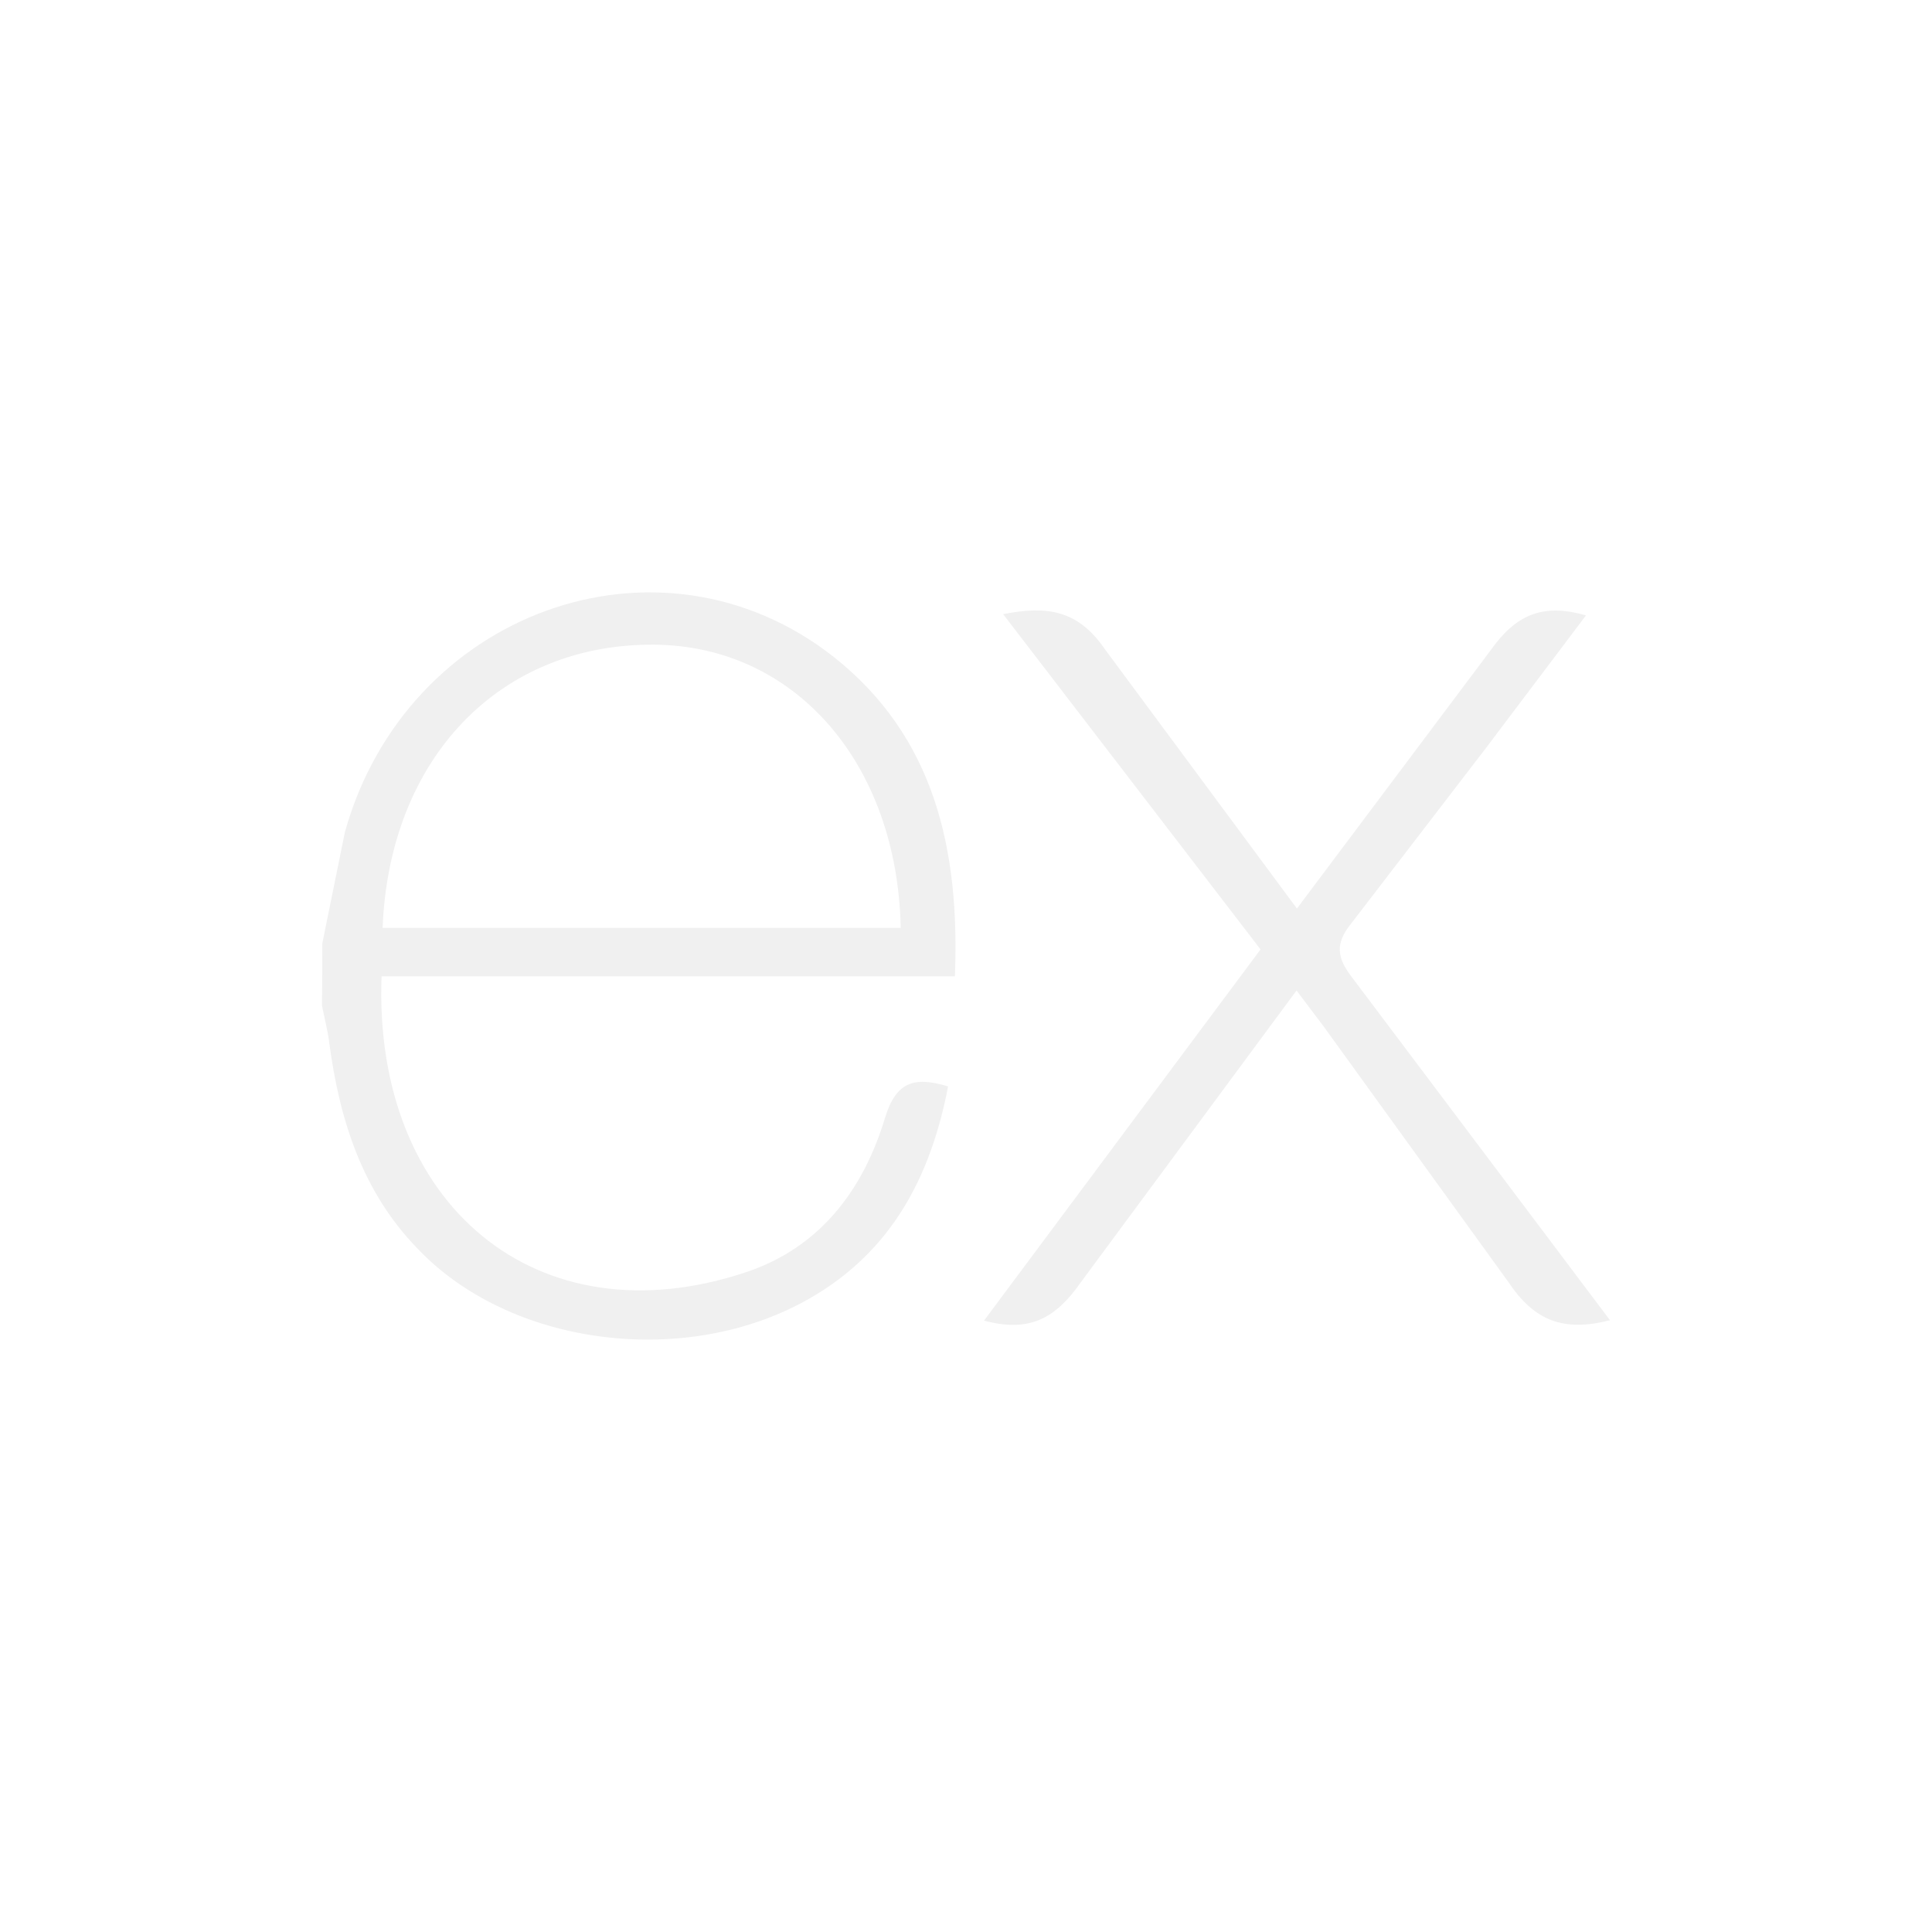
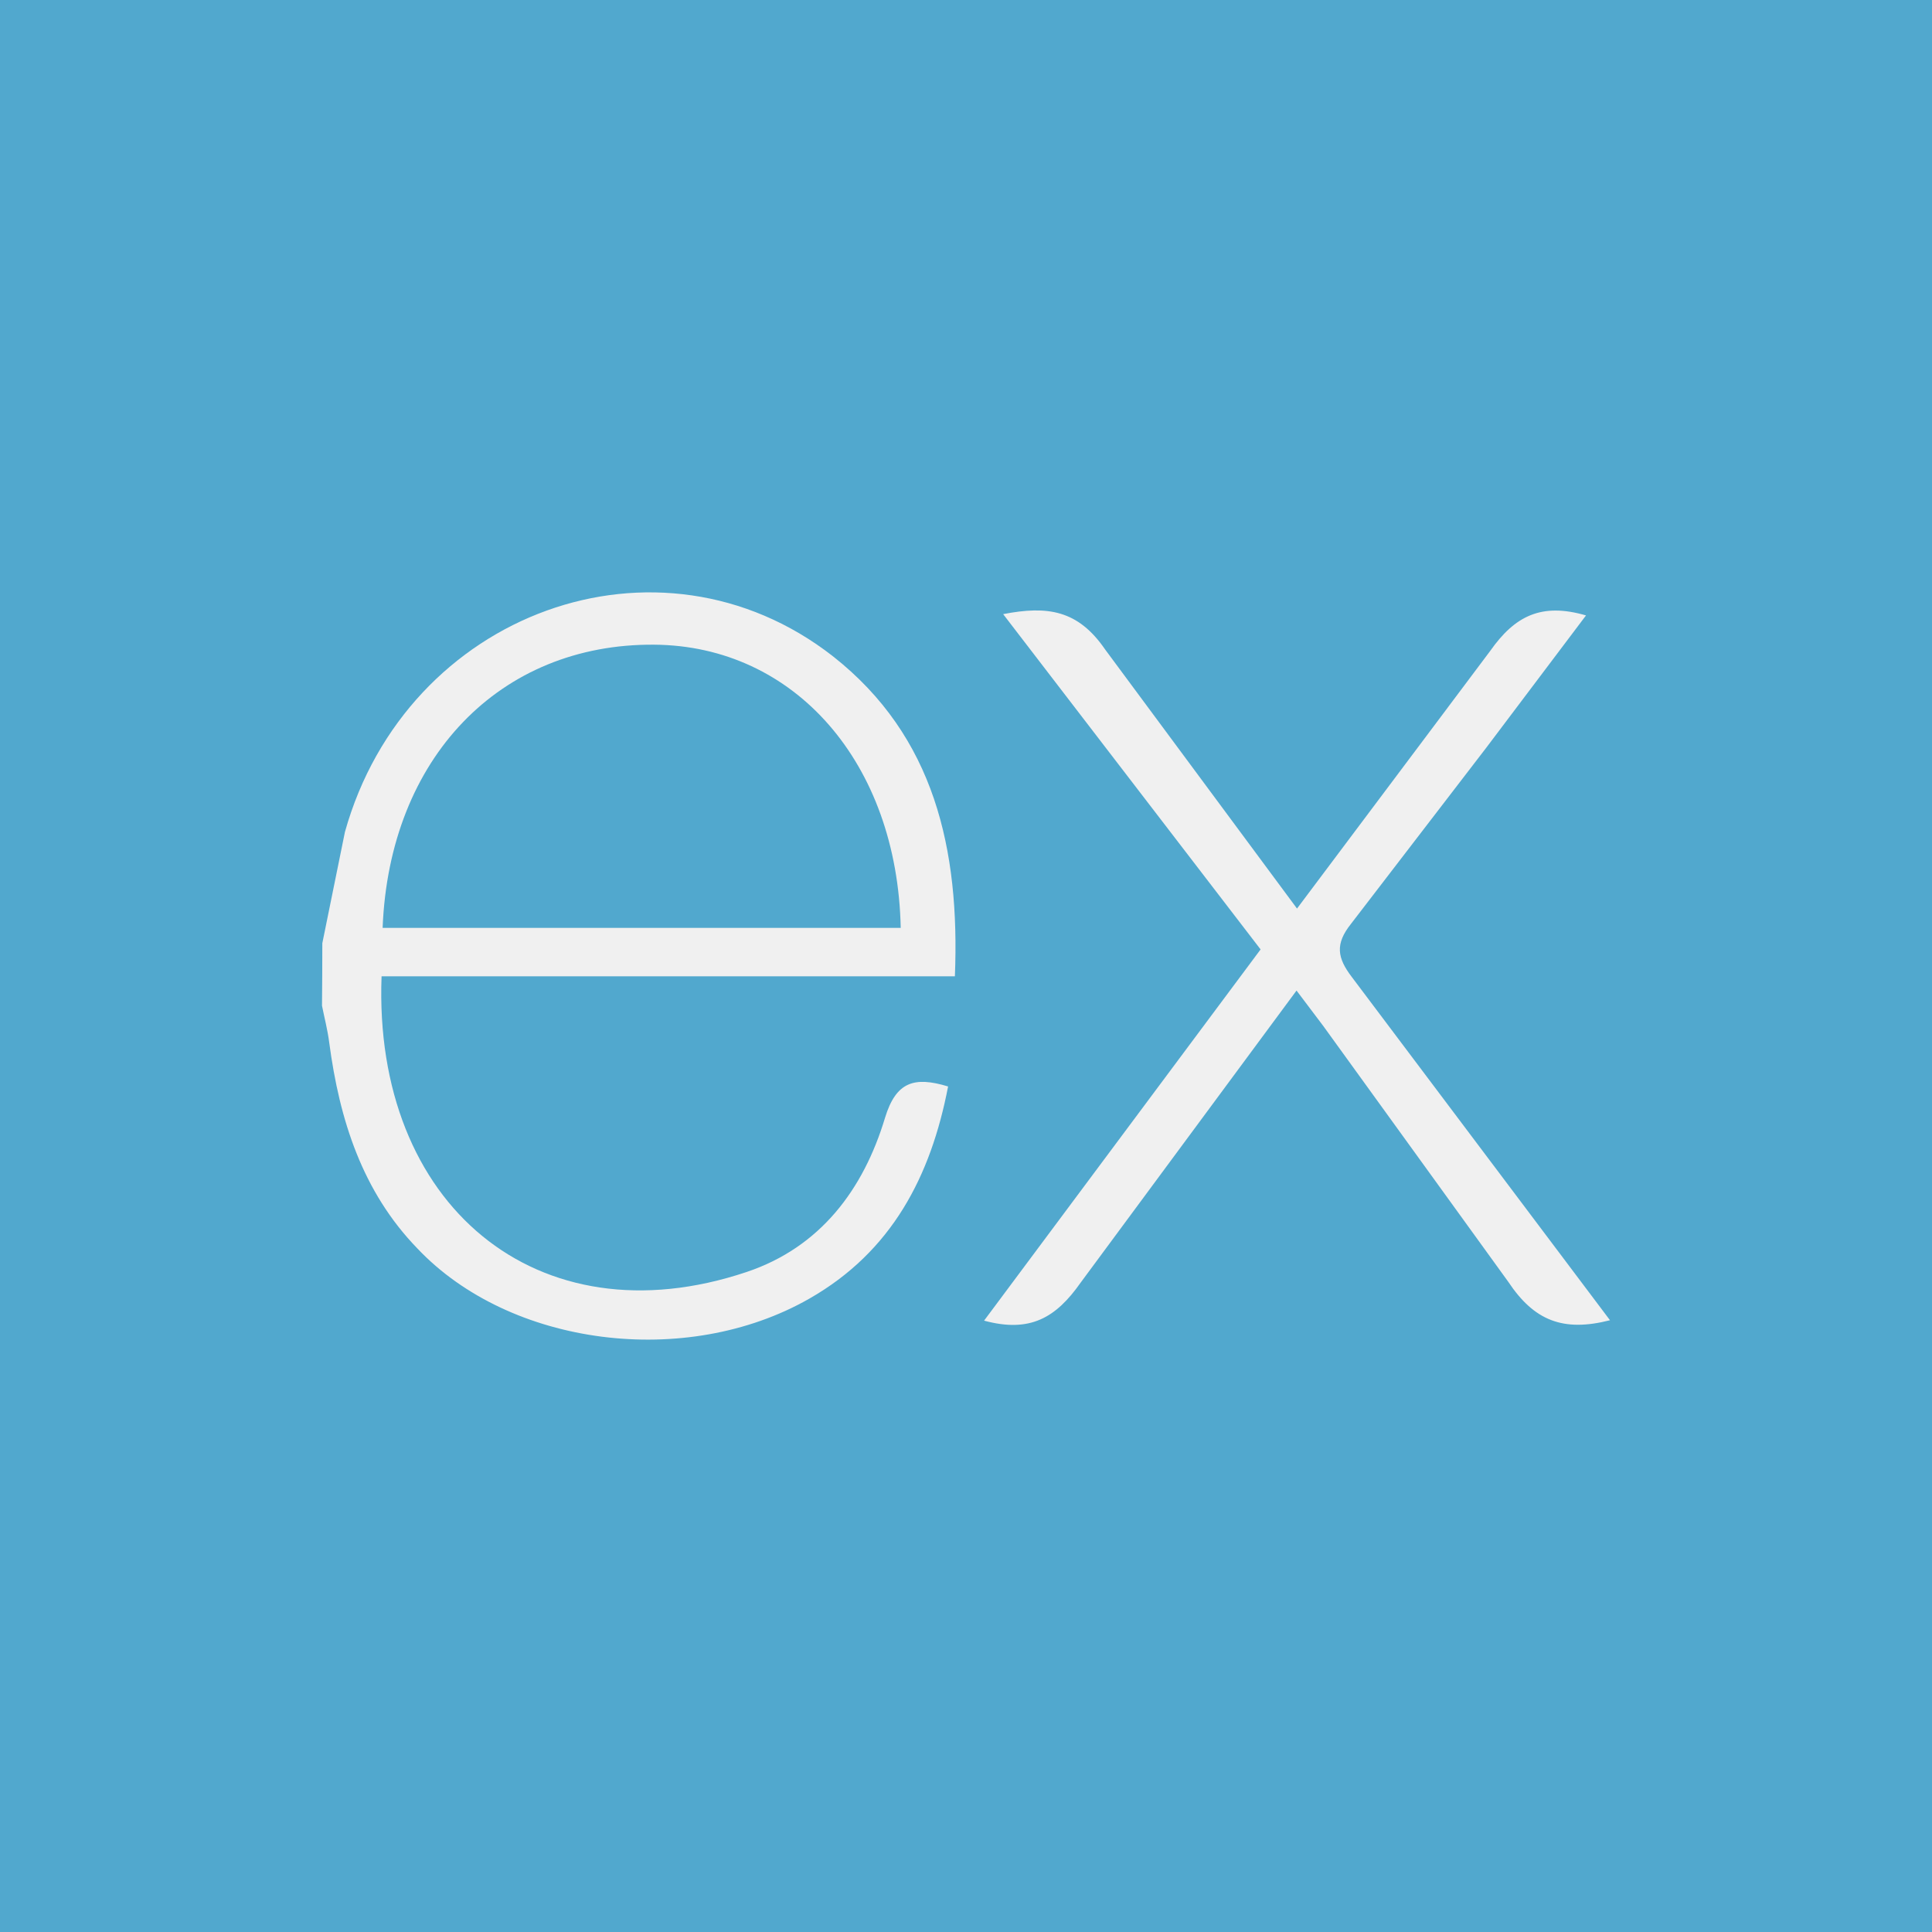
<svg xmlns="http://www.w3.org/2000/svg" version="1.1" id="Layer_1" x="0px" y="0px" width="48px" height="48px" viewBox="0 0 48 48" enable-background="new 0 0 48 48" xml:space="preserve">
  <g>
-     <path fill="#FFFFFF" d="M16.252,16.017c-3.83-0.03-6.58,2.813-6.746,7.036h12.872C22.294,18.954,19.741,16.042,16.252,16.017z" />
-     <path fill="#FFFFFF" d="M0,0v48h48V0H0z M23.724,24.256H9.48c-0.214,5.669,3.867,9.091,9.07,7.346   c1.825-0.613,2.9-2.043,3.438-3.83c0.273-0.896,0.725-1.036,1.567-0.78c-0.43,2.236-1.4,4.104-3.45,5.273   c-3.063,1.749-7.435,1.184-9.735-1.248C9,29.606,8.434,27.818,8.18,25.906C8.14,25.59,8.06,25.289,8,24.986   c0.005-0.517,0.008-1.035,0.008-1.551v-0.001l0.562-2.765c1.53-5.47,7.8-7.743,12.125-4.363   C23.221,18.294,23.849,21.106,23.724,24.256z M37.47,31.844l-4.594-6.355l-0.664-0.88l-5.365,7.257   c-0.612,0.873-1.256,1.253-2.399,0.944l6.87-9.222l-6.396-8.33c1.1-0.214,1.86-0.105,2.535,0.88l4.765,6.435l4.8-6.4   c0.615-0.874,1.276-1.205,2.381-0.883l-2.48,3.288l-3.36,4.375c-0.399,0.5-0.345,0.842,0.023,1.324L40,32.801   C38.836,33.097,38.116,32.814,37.47,31.844z" />
+     <path fill="#51A8CE" d="M16.252,16.017c-3.83-0.03-6.58,2.813-6.746,7.036h12.872C22.294,18.954,19.741,16.042,16.252,16.017z" />
+     <path fill="#51A8CE" d="M0,0v48h48V0H0z M23.724,24.256H9.48c-0.214,5.669,3.867,9.092,9.07,7.346   c1.825-0.612,2.9-2.043,3.438-3.83c0.273-0.896,0.725-1.035,1.567-0.779c-0.43,2.236-1.4,4.104-3.45,5.273   c-3.063,1.748-7.435,1.184-9.735-1.248C9,29.605,8.434,27.818,8.18,25.906C8.14,25.59,8.06,25.289,8,24.986   c0.005-0.518,0.008-1.035,0.008-1.551v-0.001l0.562-2.765c1.53-5.47,7.8-7.743,12.125-4.363   C23.221,18.294,23.849,21.106,23.724,24.256z M37.471,31.844l-4.595-6.354l-0.664-0.88l-5.364,7.257   c-0.613,0.873-1.257,1.253-2.399,0.944l6.87-9.223l-6.396-8.33c1.1-0.214,1.86-0.105,2.535,0.88l4.766,6.435l4.799-6.4   c0.615-0.874,1.276-1.205,2.381-0.883l-2.479,3.288l-3.36,4.375c-0.398,0.5-0.345,0.842,0.023,1.324L40,32.801   C38.836,33.098,38.116,32.814,37.471,31.844z" />
  </g>
</svg>
